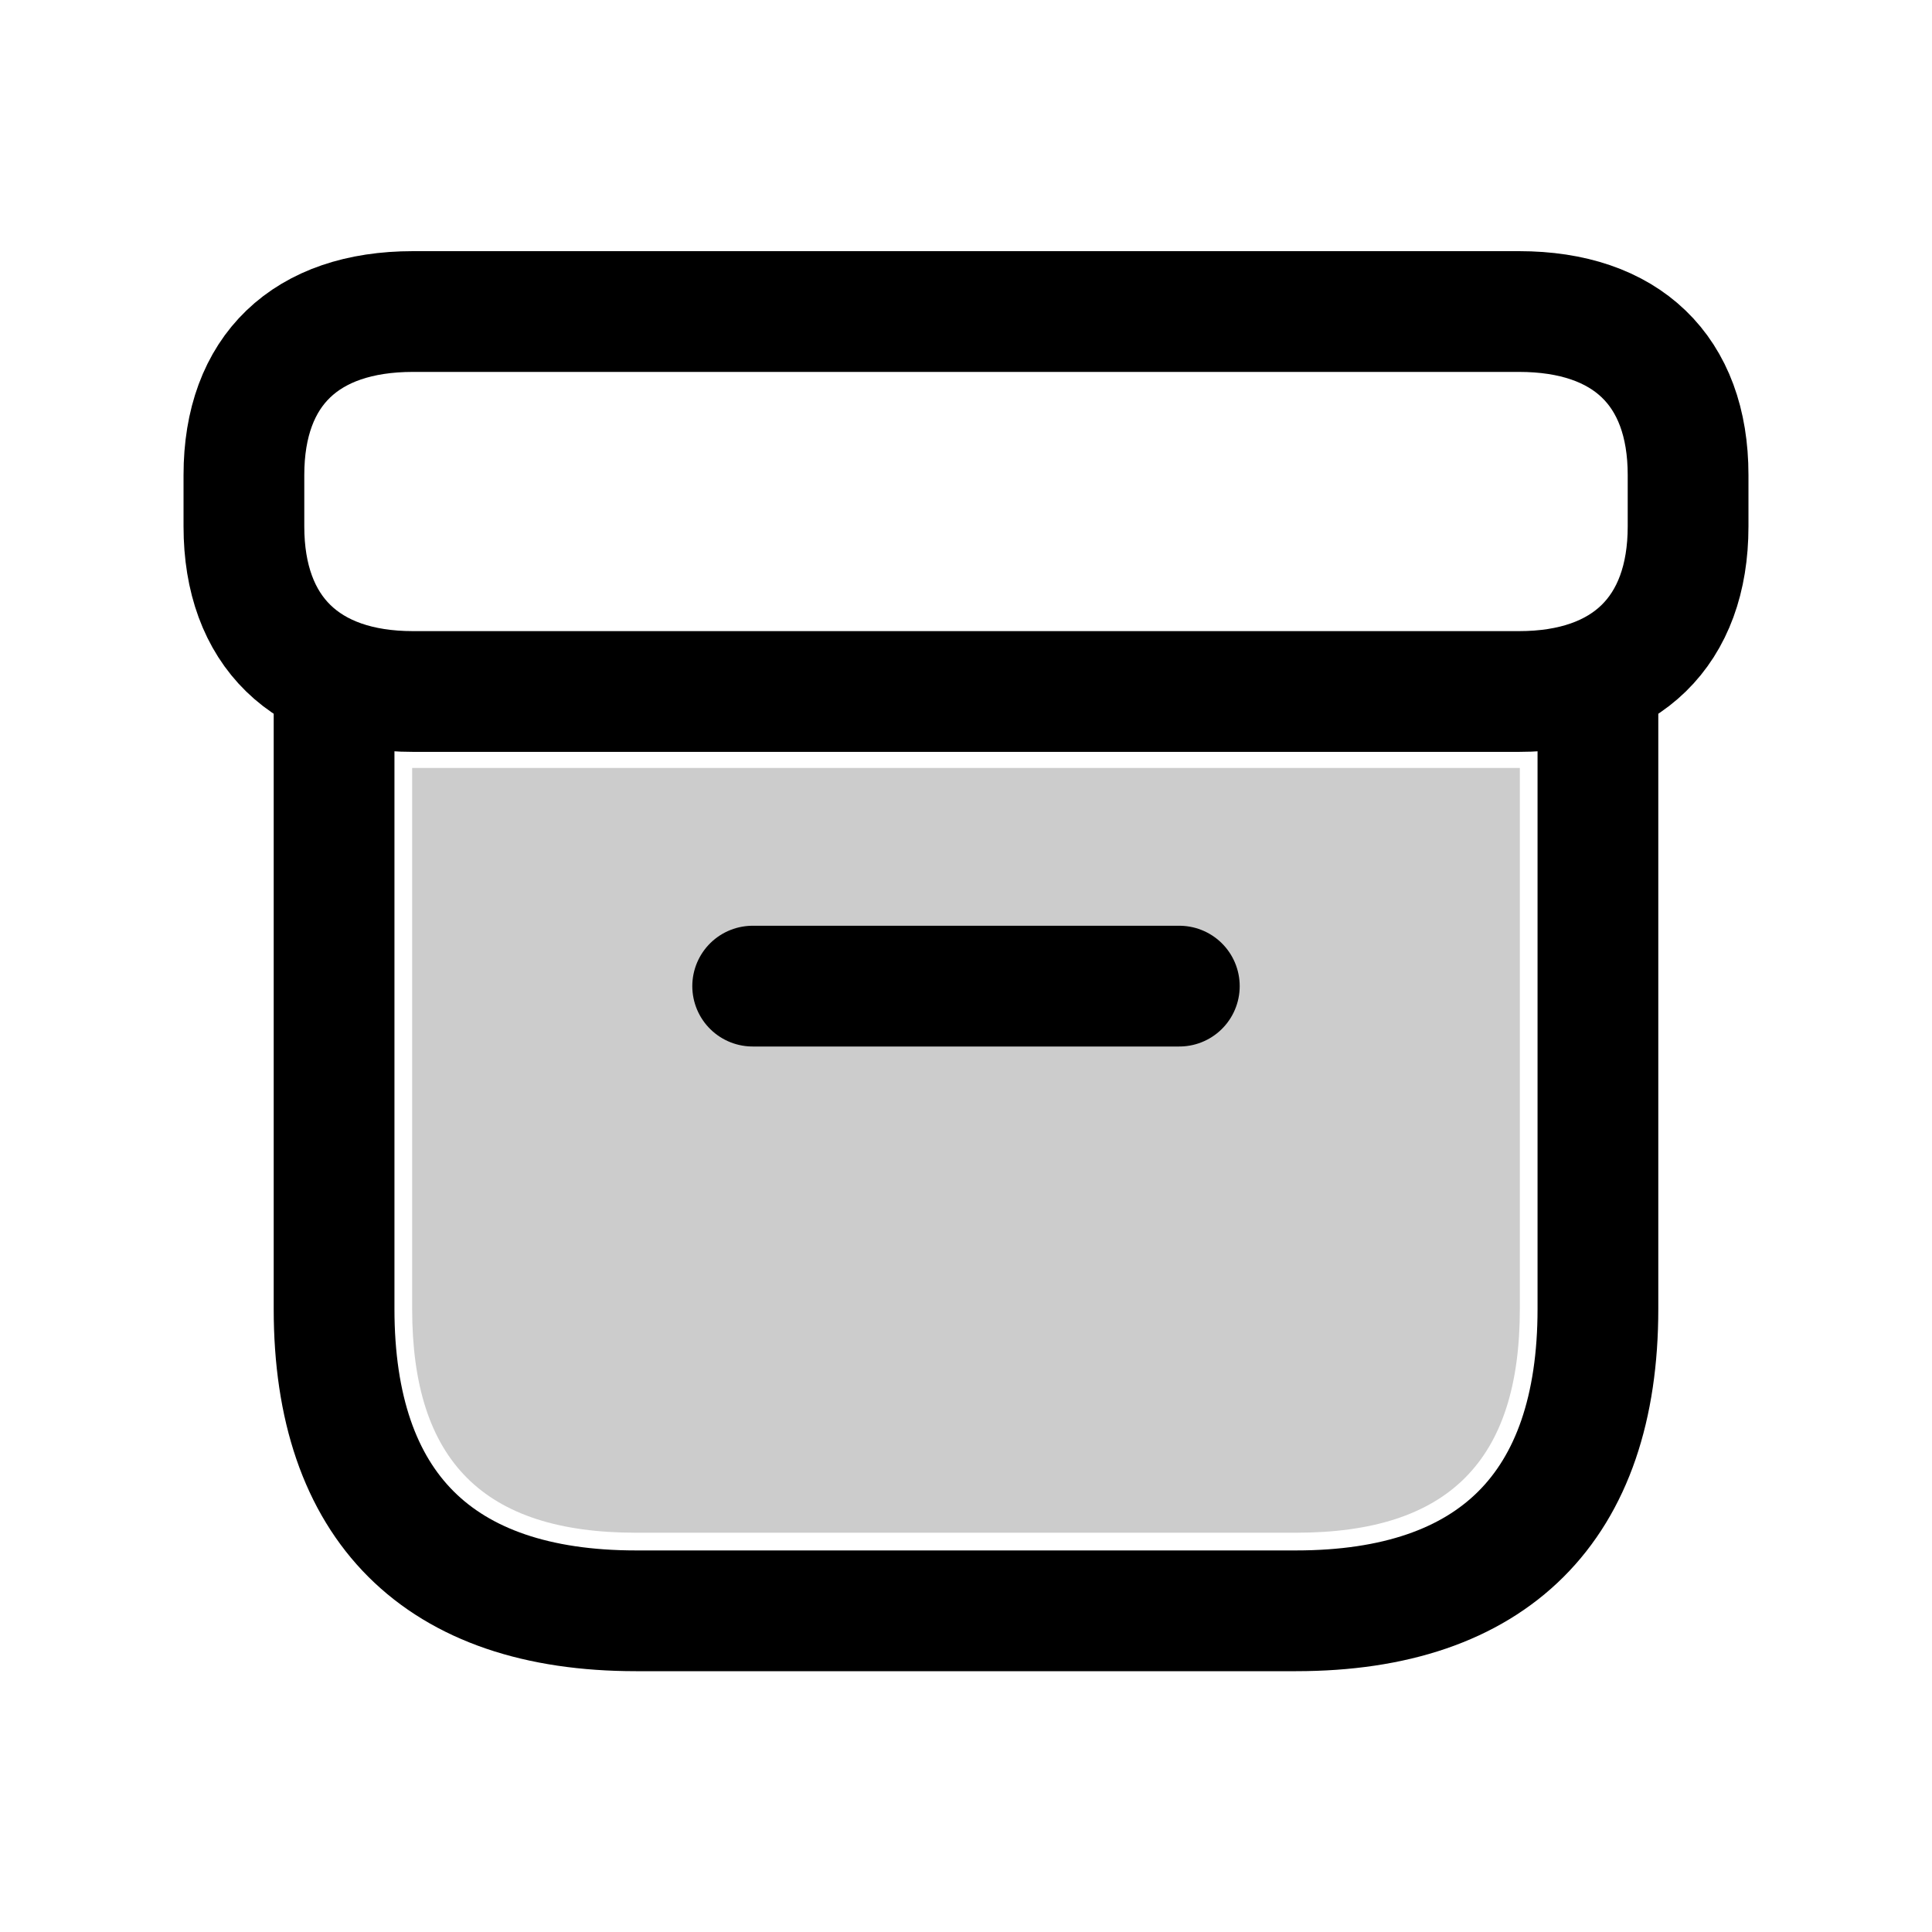
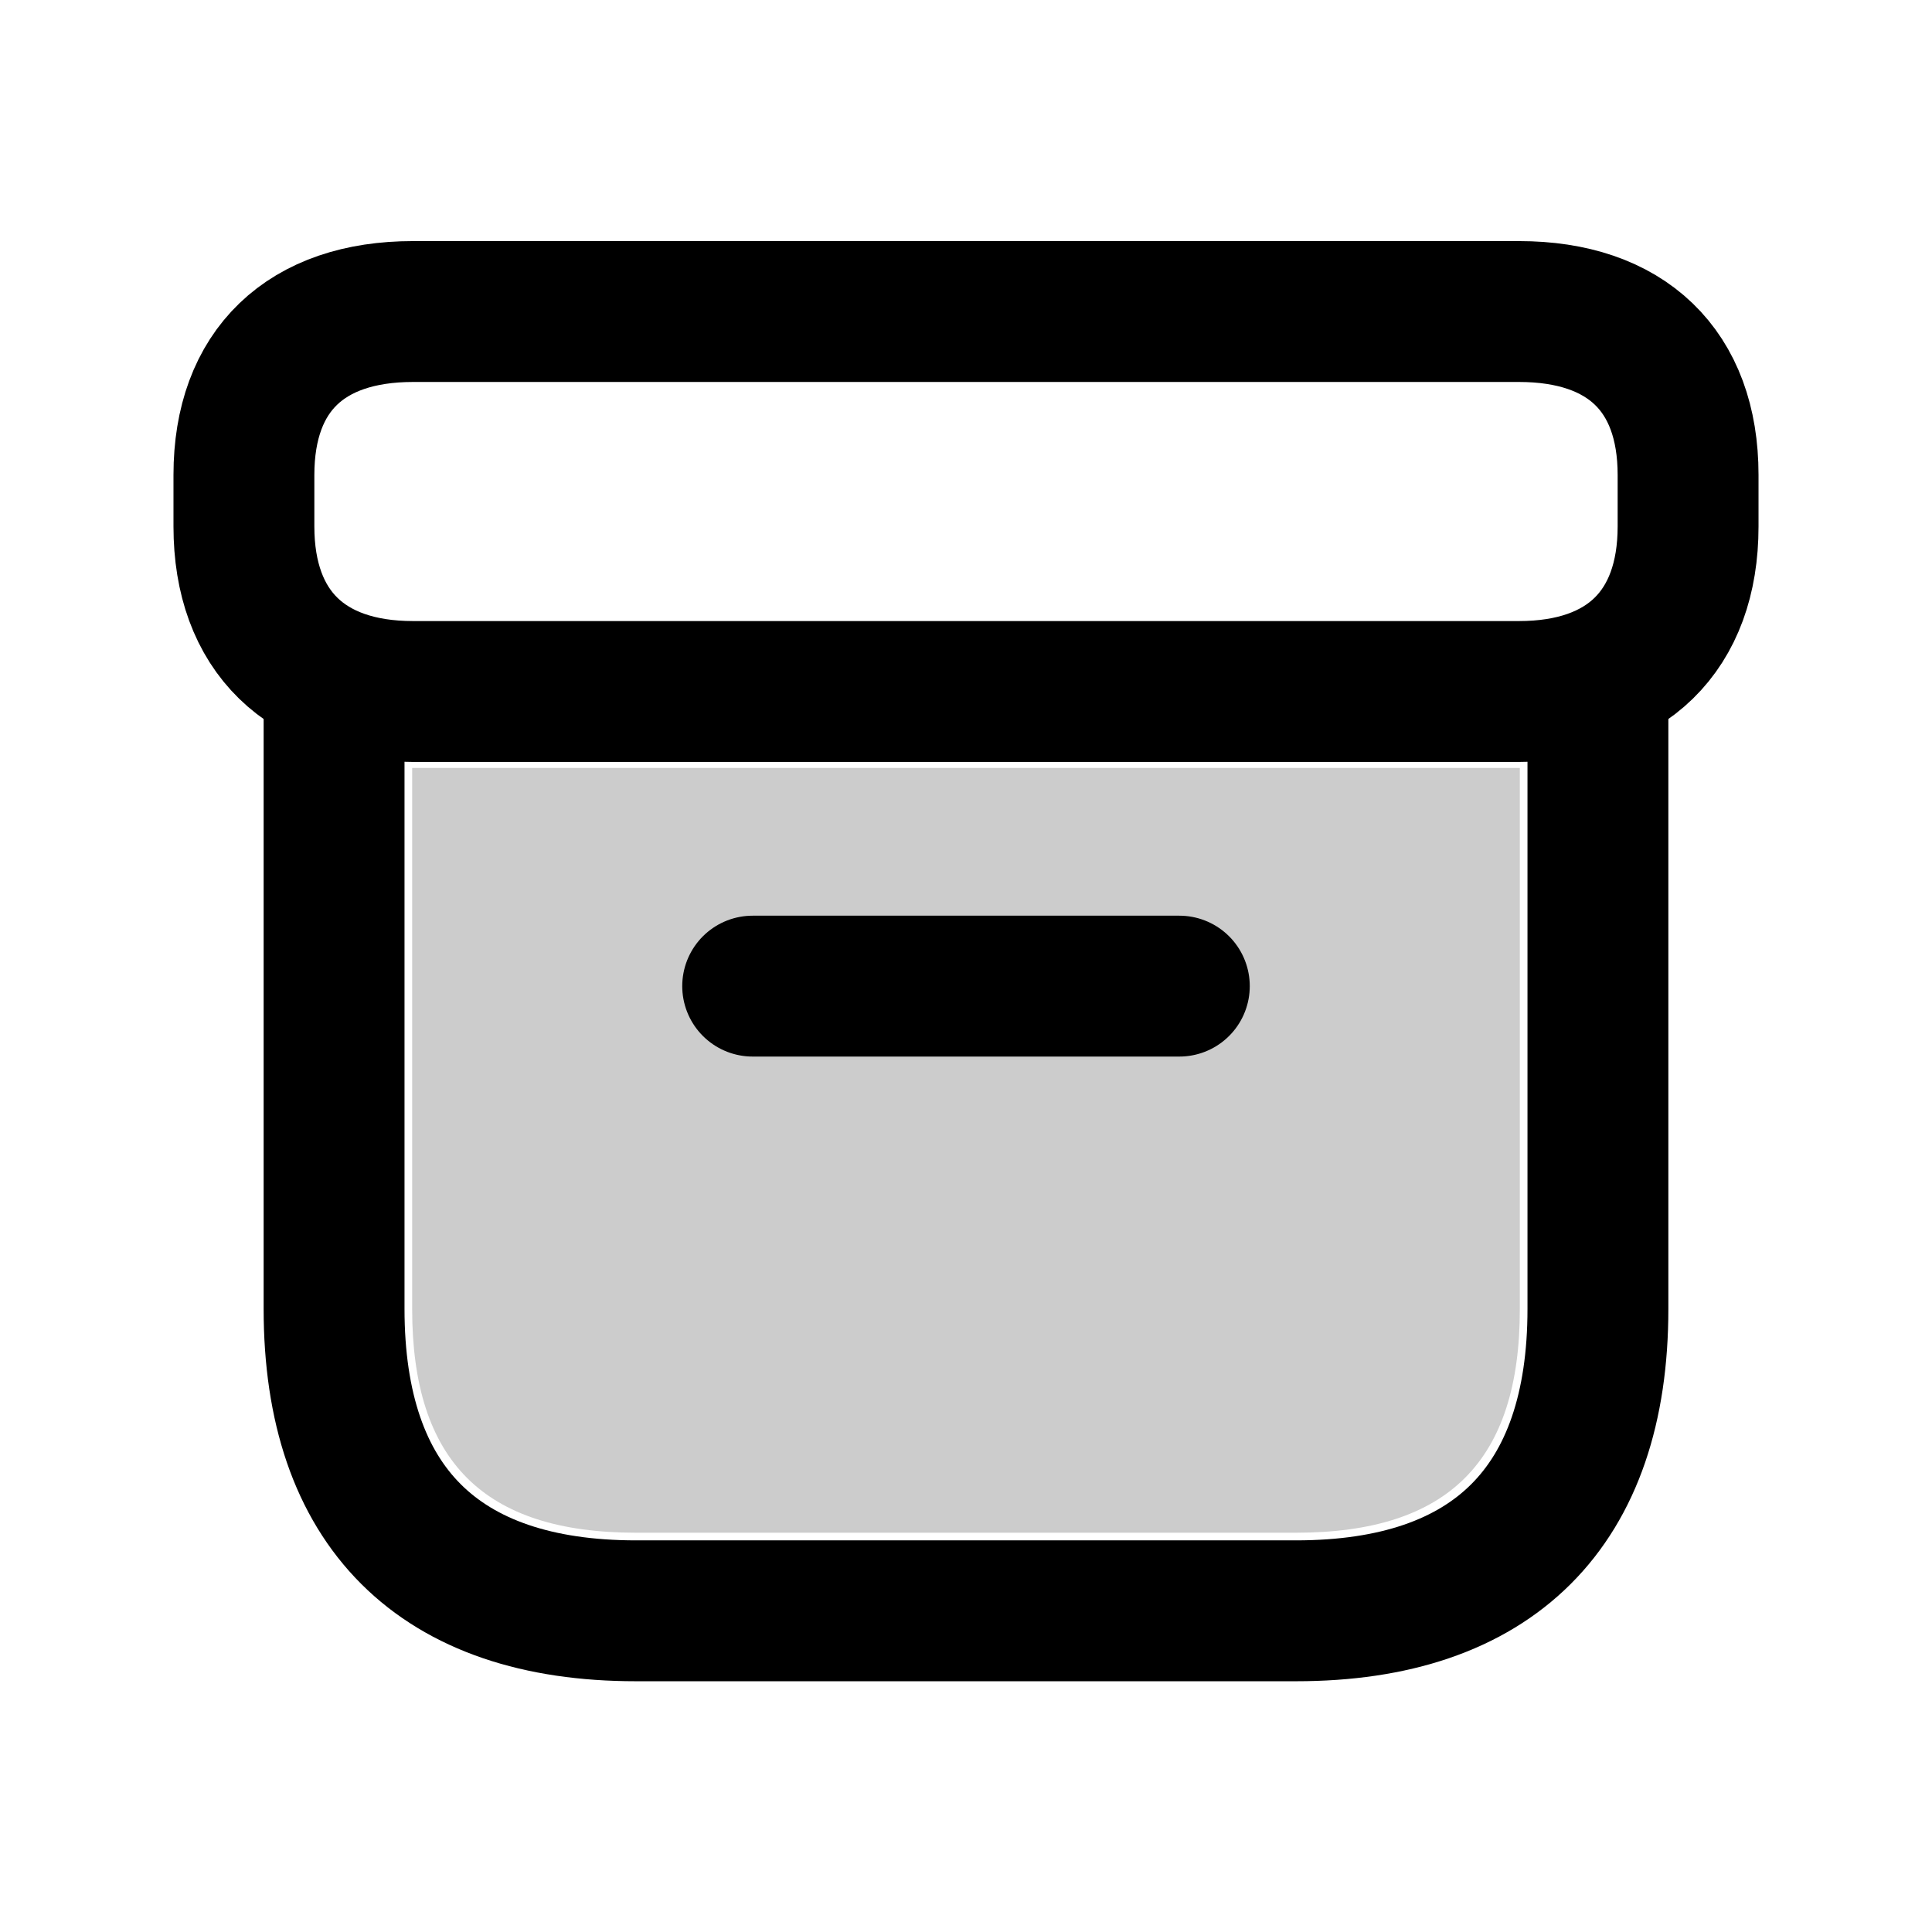
- <svg xmlns="http://www.w3.org/2000/svg" width="24" height="24" viewBox="0 0 24 24" fill="none" stroke="currentColor" stroke-width="1.5" stroke-linecap="round" stroke-linejoin="round">
+ <svg xmlns="http://www.w3.org/2000/svg" width="24" height="24" viewBox="0 0 24 24" fill="none" stroke="currentColor" stroke-width="1.75" stroke-linecap="round" stroke-linejoin="round">
  <g id="secondary" fill="currentColor" fill-opacity="0.2" stroke="none">
    <path d="M5.12 9.54h13.76v6.72c0 1.89-.89 2.78-2.78 2.78H7.9c-1.89 0-2.78-.89-2.78-2.78Z" />
  </g>
  <path d="M4.15 8.54v7.72c0 2.46 1.3 3.75 3.75 3.75h8.2c2.45 0 3.75-1.29 3.75-3.75V8.54" />
  <path d="M3.03 5.9c0-1.3.77-2.03 2.1-2.03h13.74c1.33 0 2.1.73 2.1 2.03v.64c0 1.3-.77 2.05-2.1 2.05H5.13c-1.33 0-2.1-.75-2.1-2.05Z" />
  <path d="M9.35 12.25h5.3" />
</svg>
